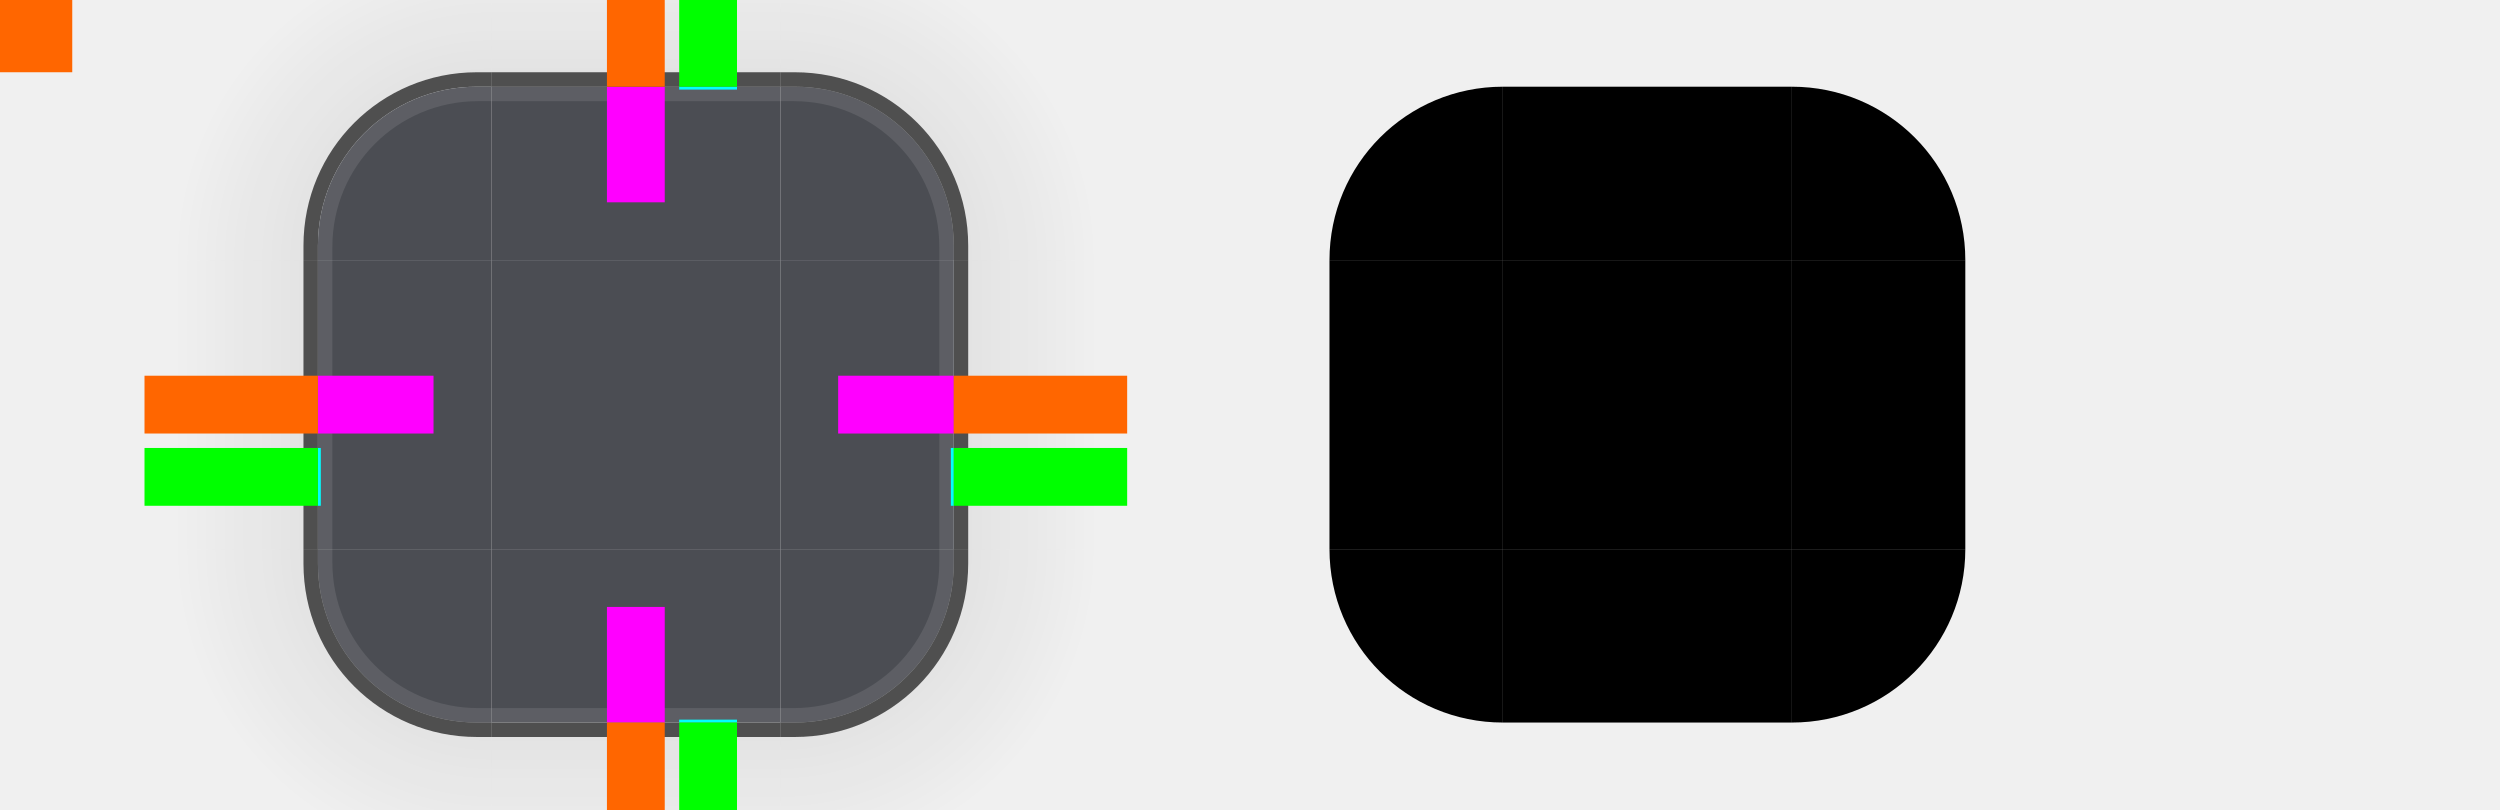
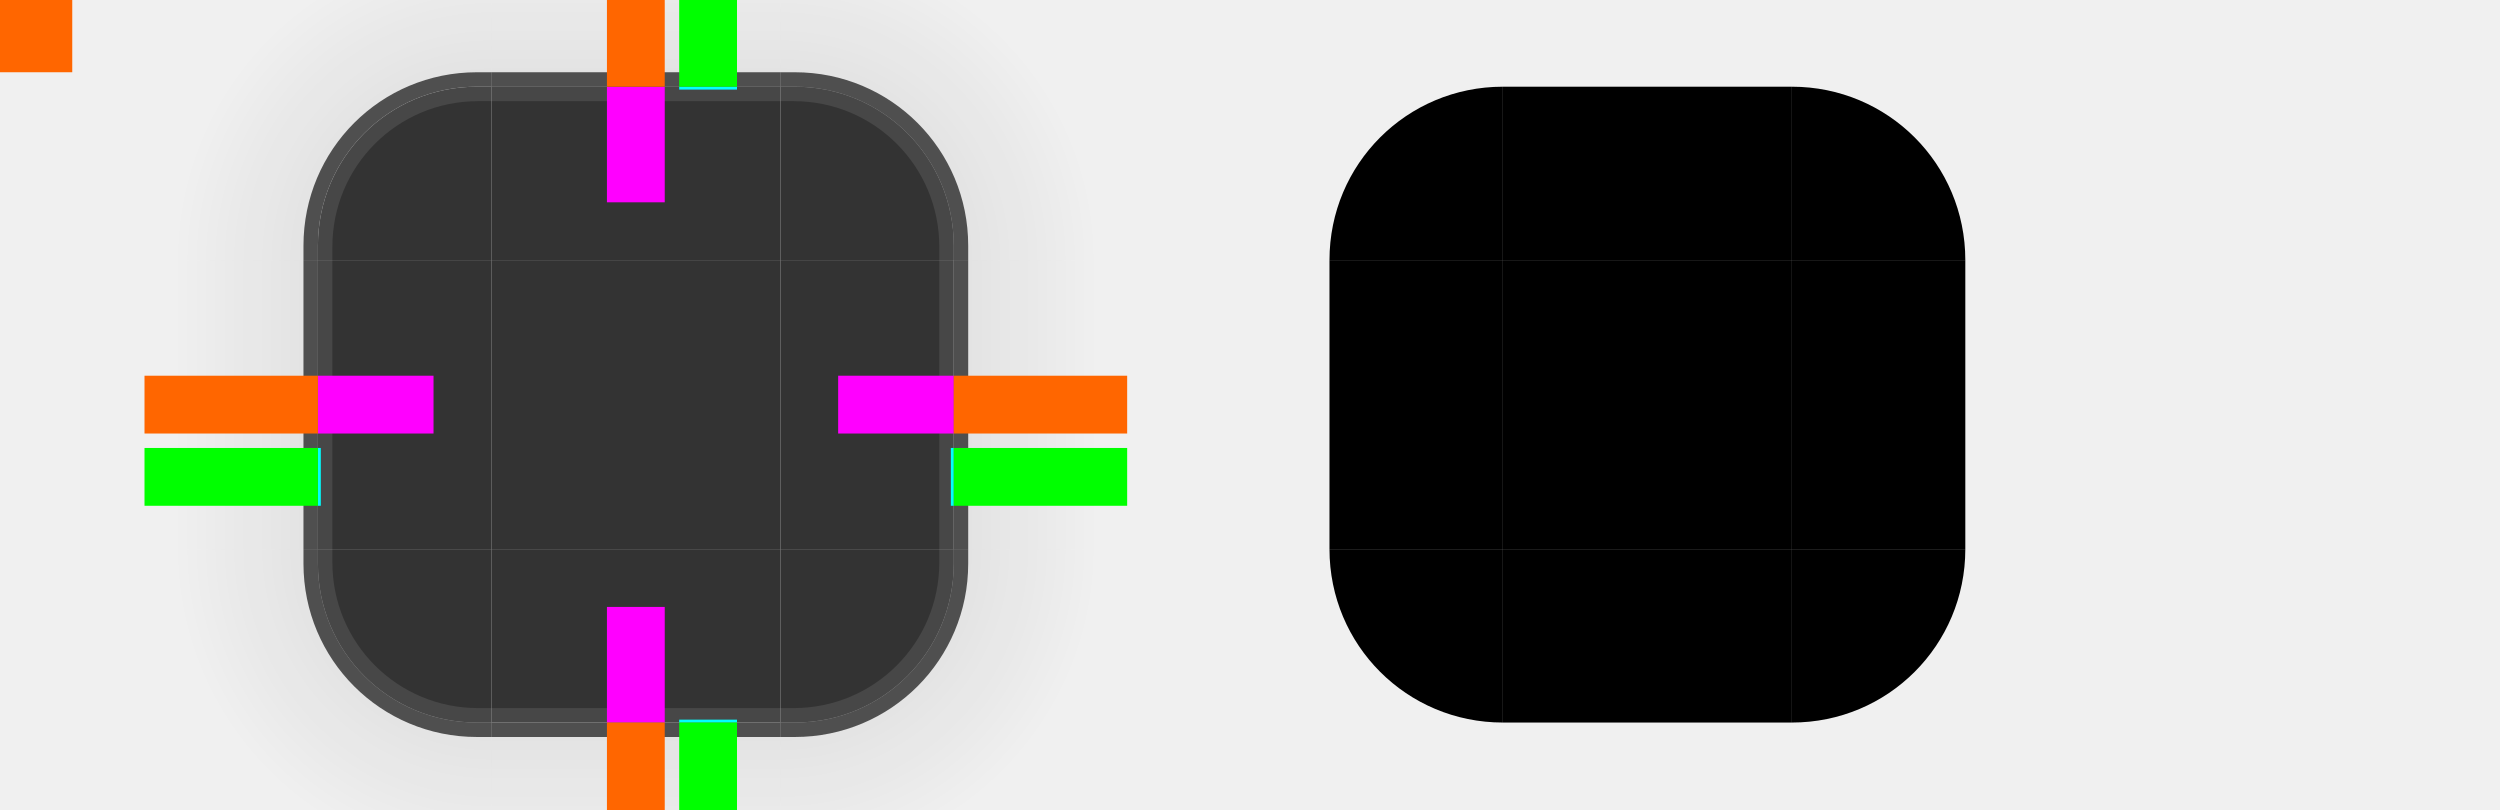
<svg xmlns="http://www.w3.org/2000/svg" xmlns:xlink="http://www.w3.org/1999/xlink" width="173" height="56" viewBox="0 0 173 56" id="svg2" version="1.1">
  <style type="text/css" id="current-color-scheme">
      .ColorScheme-Text {
-         color:#4b4d53;
-         stop-color:#4b4d53;
+         color:#333333;
+         stop-color:#333333;
      }
      .ColorScheme-Background {
        color:#fefefe;
        stop-color:#fefefe;
      }
      .ColorScheme-Highlight {
        color:#3daee9;
        stop-color:#3daee9;
      }
      .ColorScheme-ViewText {
-         color:#4b4d53;
-         stop-color:#4b4d53;
+         color:#333333;
+         stop-color:#333333;
      }
      .ColorScheme-ViewBackground {
        color:#ffffff;
        stop-color:#ffffff;
      }
      .ColorScheme-ViewHover {
        color:#93cee9;
        stop-color:#93cee9;
      }
      .ColorScheme-ViewFocus{
        color:#3daee9;
        stop-color:#3daee9;
      }
      .ColorScheme-ButtonText {
        color:#31363b;
        stop-color:#31363b;
      }
      .ColorScheme-ButtonBackground {
        color:#f5f5f5;
        stop-color:#f5f5f5;
      }
      .ColorScheme-ButtonHover {
        color:#93cee9;
        stop-color:#93cee9;
      }
      .ColorScheme-ButtonFocus{
        color:#3daee9;
        stop-color:#3daee9;
      }
      </style>
  <defs id="defs4">
    <style type="text/css" id="style22">
      .ColorScheme-Text {
        color:#31363b;
      }
      .ColorScheme-Background {
        color:#eff0f1;
      }
      .ColorScheme-Highlight {
        color:#3daee9;
      }
      .ColorScheme-ViewText {
        color:#31363b;
      }
      .ColorScheme-ViewBackground {
        color:#fcfcfc;
      }
      .ColorScheme-ViewHover {
        color:#93cee9;
      }
      .ColorScheme-ViewFocus{
        color:#3daee9;
      }
      .ColorScheme-ButtonText {
        color:#31363b;
      }
      .ColorScheme-ButtonBackground {
        color:#eff0f1;
      }
      .ColorScheme-ButtonHover {
        color:#93cee9;
      }
      .ColorScheme-ButtonFocus{
        color:#3daee9;
      }
      </style>
    <linearGradient id="linearGradient919">
      <stop id="stop913" offset="0" style="stop-color:#000000;stop-opacity:0.667" />
      <stop style="stop-color:#000000;stop-opacity:0.15" offset="0.562" id="stop915" />
      <stop id="stop917" offset="1" style="stop-color:#000000;stop-opacity:0;" />
    </linearGradient>
    <linearGradient xlink:href="#linearGradient4270" id="linearGradient1240" gradientUnits="userSpaceOnUse" gradientTransform="matrix(1.500003,0,0,1,458.1841,0)" x1="-916.362" y1="-35" x2="-905.362" y2="-35" />
    <linearGradient id="linearGradient4270">
      <stop id="stop4272" offset="0" style="stop-color:#000000;stop-opacity:0.667" />
      <stop id="stop4274" offset="1" style="stop-color:#000000;stop-opacity:0;" />
    </linearGradient>
    <radialGradient xlink:href="#linearGradient4270" id="radialGradient994" gradientUnits="userSpaceOnUse" gradientTransform="matrix(-1.8522317e-5,-3.666662,3.666664,-1.8522329e-5,12.00152,300.3331)" cx="77" cy="12" fx="77" fy="12" r="6" />
    <radialGradient xlink:href="#linearGradient4270" id="radialGradient1015" gradientUnits="userSpaceOnUse" gradientTransform="matrix(-1.8522317e-5,-3.666662,3.666664,-1.8522329e-5,12.00152,300.3331)" cx="77" cy="12" fx="77" fy="12" r="6" />
    <radialGradient xlink:href="#linearGradient4270" id="radialGradient967" gradientUnits="userSpaceOnUse" gradientTransform="matrix(-1.8522317e-5,-3.666662,3.666664,-1.8522329e-5,12.00152,300.3331)" cx="77" cy="12" fx="77" fy="12" r="6" />
    <radialGradient xlink:href="#linearGradient4270" id="radialGradient991" gradientUnits="userSpaceOnUse" gradientTransform="matrix(-1.8522317e-5,-3.666662,3.666664,-1.8522329e-5,12.00152,300.3331)" cx="77" cy="12" fx="77" fy="12" r="6" />
    <linearGradient xlink:href="#linearGradient4270" id="linearGradient1247" gradientUnits="userSpaceOnUse" gradientTransform="matrix(1.500003,0,0,1,458.1841,0)" x1="-916.362" y1="-35" x2="-905.362" y2="-35" />
    <linearGradient xlink:href="#linearGradient4270" id="linearGradient1249" gradientUnits="userSpaceOnUse" gradientTransform="matrix(1.500003,0,0,1,458.1841,0)" x1="-916.362" y1="-35" x2="-905.362" y2="-35" />
    <linearGradient xlink:href="#linearGradient4270" id="linearGradient1251" gradientUnits="userSpaceOnUse" gradientTransform="matrix(1.500003,0,0,1,458.1841,0)" x1="-916.362" y1="-35" x2="-905.362" y2="-35" />
  </defs>
  <g id="layer1" transform="translate(0,-904.3622)">
    <rect style="opacity:1;fill:#ff6600;fill-opacity:1;stroke:none" id="hint-tile-center" width="5" height="5" x="0" y="904.362" />
    <g id="shadow-bottom" transform="matrix(0.625,0,0,-1.333333,22.12501,2164.178)">
      <rect transform="matrix(0,-1,-1,0,0,0)" style="opacity:1;fill:none;fill-opacity:1;stroke:none" id="rect971" width="6" height="32" x="-916.362" y="-51" />
      <rect transform="matrix(0,-1,-1,0,0,0)" style="opacity:0.2;fill:url(#linearGradient1247)" id="rect973" width="9" height="32" x="-907.362" y="-51" />
      <rect y="-51" x="-911.362" height="32" width="1" id="rect975" style="opacity:1;fill:none;fill-opacity:1;stroke:none" transform="matrix(0,-1,-1,0,0,0)" />
      <rect y="-51" x="-907.362" height="32" width="0.75" id="rect977" style="opacity:0.65;fill:#000000;fill-opacity:1;stroke:none;stroke-width:0.354" transform="matrix(0,-1,-1,0,0,0)" />
    </g>
    <g id="shadow-left" transform="matrix(0,0.625,1.333333,0,-1187.816,910.4872)">
      <rect transform="matrix(0,-1,-1,0,0,0)" style="opacity:1;fill:none;fill-opacity:1;stroke:none" id="rect946" width="6" height="32" x="-916.362" y="-51" />
      <rect transform="matrix(0,-1,-1,0,0,0)" style="opacity:0.2;fill:url(#linearGradient1249)" id="rect948" width="9" height="32" x="-907.362" y="-51" />
      <rect y="-51" x="-911.362" height="32" width="1" id="rect950" style="opacity:1;fill:none;fill-opacity:1;stroke:none" transform="matrix(0,-1,-1,0,0,0)" />
      <rect y="-51" x="-907.362" height="32" width="0.75" id="rect952" style="opacity:0.65;fill:#000000;fill-opacity:1;stroke:none;stroke-width:0.354" transform="matrix(0,-1,-1,0,0,0)" />
    </g>
    <g id="shadow-right" transform="matrix(0,0.625,-1.333333,0,1275.816,910.4873)">
      <rect transform="matrix(0,-1,-1,0,0,0)" style="opacity:1;fill:none;fill-opacity:1;stroke:none" id="rect995" width="6" height="32" x="-916.362" y="-51" />
      <rect transform="matrix(0,-1,-1,0,0,0)" style="opacity:0.2;fill:url(#linearGradient1251)" id="rect997" width="9" height="32" x="-907.362" y="-51" />
      <rect y="-51" x="-911.362" height="32" width="1" id="rect999" style="opacity:1;fill:none;fill-opacity:1;stroke:none" transform="matrix(0,-1,-1,0,0,0)" />
      <rect y="-51" x="-907.362" height="32" width="0.75" id="rect1001" style="opacity:0.65;fill:#000000;fill-opacity:1;stroke:none;stroke-width:0.354" transform="matrix(0,-1,-1,0,0,0)" />
    </g>
    <g id="shadow-topleft" transform="translate(38.00003,-27.99993)">
      <path id="path4828" style="opacity:0.2;fill:url(#radialGradient994)" d="M 32,-6 V 18 H 44 V 17 C 44,10.906 48.906,6 55,6 h 1 V -6 Z" transform="translate(-60.00003,932.3622)" />
      <path id="path962" style="opacity:0.65;fill:#000000;fill-opacity:1;fill-rule:evenodd;stroke:none;stroke-width:2px;stroke-linecap:butt;stroke-linejoin:miter;stroke-opacity:1" d="M 55,5 C 48.352,5 43,10.352 43,17 v 1 h 1 V 17 C 44,10.906 48.906,6 55,6 h 1 V 5 Z" transform="translate(-60.00003,932.3622)" />
    </g>
    <g id="top" transform="matrix(0.6250009,0,0,1.999996,22.12496,-910.3587)">
-       <rect y="-51" x="-916.362" height="32" width="6" id="rect4152" transform="matrix(0,-1,-1,0,0,0)" style="opacity:1;fill:#4b4d53;fill-opacity:1" />
+       <rect y="-51" x="-916.362" height="32" width="6" id="rect4152" transform="matrix(0,-1,-1,0,0,0)" style="opacity:1;fill:#333333;fill-opacity:1" />
      <rect y="-51" x="-910.862" height="32" width="0.5" id="rect972" transform="matrix(0,-1,-1,0,0,0)" style="opacity:0.1;fill:#ffffff;stroke-width:0.289" />
    </g>
    <g id="topleft" transform="translate(9.000002,4.6022179e-5)">
-       <path d="M 55,6 C 48.906,6 44,10.906 44,17 v 1 H 56 V 6 Z" transform="translate(-31,904.3622)" id="rect4159" style="opacity:1;fill:#4b4d53;fill-opacity:1" />
+       <path d="M 55,6 C 48.906,6 44,10.906 44,17 v 1 H 56 V 6 Z" transform="translate(-31,904.3622)" id="rect4159" style="opacity:1;fill:#333333;fill-opacity:1" />
      <path id="path948" style="opacity:0.1;fill:#ffffff" d="M 33,6 C 26.906,6 22,10.906 22,17 v 1 h 1 V 17.084 C 23,11.498 27.498,7 33.084,7 H 34 V 6 Z" transform="translate(-9.000002,904.3621)" />
    </g>
    <g id="bottom" transform="matrix(0.6250009,0,0,2.000004,22.12496,-954.3658)">
-       <rect transform="rotate(90)" id="rect4148" width="6" height="32" x="948.362" y="-51" style="opacity:1;fill:#4b4d53;fill-opacity:1" />
+       <rect transform="rotate(90)" id="rect4148" width="6" height="32" x="948.362" y="-51" style="opacity:1;fill:#333333;fill-opacity:1" />
      <rect transform="rotate(90)" id="rect1012" width="0.5" height="32" x="953.862" y="-51" style="opacity:0.1;fill:#ffffff;stroke-width:0.289" />
    </g>
    <g id="left" transform="matrix(1.999999,0,0,0.6249986,-3.999995,349.6372)">
-       <rect transform="scale(-1,1)" id="rect4144" width="6" height="32" x="-19" y="916.362" style="opacity:1;fill:#4b4d53;fill-opacity:1" />
+       <rect transform="scale(-1,1)" id="rect4144" width="6" height="32" x="-19" y="916.362" style="opacity:1;fill:#333333;fill-opacity:1" />
      <rect transform="scale(-1,1)" id="rect1032" width="0.5" height="32" x="-13.5" y="916.362" style="opacity:0.1;fill:#ffffff;stroke-width:0.289" />
    </g>
    <g id="right" transform="matrix(1.999998,0,0,0.6249986,-47.99984,349.6372)">
-       <rect y="916.362" x="51" height="32" width="6" id="rect4140" style="opacity:1;fill:#4b4d53;fill-opacity:1" />
+       <rect y="916.362" x="51" height="32" width="6" id="rect4140" style="opacity:1;fill:#333333;fill-opacity:1" />
      <rect y="916.362" x="56.5" height="32" width="0.5" id="rect992" style="opacity:0.1;fill:#ffffff;stroke-width:0.289" />
    </g>
-     <rect class="ColorScheme-Background" y="922.362" x="34" height="20" width="20" id="center" style="color:#eff0f1;opacity:1;fill:#4b4d53;stop-color:#eff0f1;fill-opacity:1" />
+     <rect class="ColorScheme-Background" y="922.362" x="34" height="20" width="20" id="center" style="color:#eff0f1;opacity:1;fill:#333333;stop-color:#eff0f1;fill-opacity:1" />
    <rect style="fill:#ff00ff;fill-opacity:1;stroke:none;stroke-width:1.155" id="hint-top-margin" width="4" height="8" x="42" y="910.362" />
    <rect y="946.362" x="42" height="8" width="4" id="hint-bottom-margin" style="fill:#ff00ff;fill-opacity:1;stroke:none;stroke-width:1.155" />
    <rect y="-66" x="930.362" height="8" width="4" id="hint-right-margin" style="fill:#ff00ff;fill-opacity:1;stroke:none;stroke-width:1.155" transform="rotate(90)" />
    <rect style="fill:#ff00ff;fill-opacity:1;stroke:none;stroke-width:1.155" id="hint-left-margin" width="4" height="8" x="930.362" y="-30" transform="rotate(90)" />
    <g id="shadow-top" transform="matrix(0.625,0,0,1.333333,22.12501,-299.454)">
      <rect transform="matrix(0,-1,-1,0,0,0)" style="opacity:1;fill:none;fill-opacity:1;stroke:none" id="rect4820" width="6" height="32" x="-916.362" y="-51" />
      <rect transform="matrix(0,-1,-1,0,0,0)" style="opacity:0.2;fill:url(#linearGradient1240)" id="rect4822" width="9" height="32" x="-907.362" y="-51" />
      <rect y="-51" x="-911.362" height="32" width="1" id="rect4824" style="opacity:1;fill:none;fill-opacity:1;stroke:none" transform="matrix(0,-1,-1,0,0,0)" />
      <rect y="-51" x="-907.362" height="32" width="0.75" id="rect986" style="opacity:0.65;fill:#000000;fill-opacity:1;stroke:none;stroke-width:0.354" transform="matrix(0,-1,-1,0,0,0)" />
    </g>
    <rect y="898.362" x="42" height="12" width="4" id="shadow-hint-top-margin" style="fill:#ff6600;fill-opacity:1;stroke:none;stroke-width:1.414" />
    <rect style="fill:#ff6600;fill-opacity:1;stroke:none;stroke-width:1.414" id="shadow-hint-bottom-margin" width="4" height="12" x="42" y="954.362" />
    <rect transform="rotate(90)" style="fill:#ff6600;fill-opacity:1;stroke:none;stroke-width:1.414" id="shadow-hint-right-margin" width="4" height="12" x="930.362" y="-78" />
    <rect transform="rotate(90)" y="-22" x="930.362" height="12" width="4" id="shadow-hint-left-margin" style="fill:#ff6600;fill-opacity:1;stroke:none;stroke-width:1.414" />
    <g id="mask-top" transform="matrix(0.6250002,0,0,1.000002,92.12499,-0.00154298)">
      <rect transform="matrix(0,-1,-1,0,0,0)" style="opacity:1;fill:#000000;fill-opacity:1;stroke:none;stroke-width:1.549" id="rect4265" width="12" height="32" x="-922.362" y="-51" />
    </g>
    <g id="mask-bottom" transform="matrix(0.6250002,0,0,1.200005,92.12499,-190.8772)">
      <rect y="-51" x="944.362" height="32" width="10" id="rect4291" style="opacity:1;fill:#000000;fill-opacity:1;stroke:none;stroke-width:1.414" transform="rotate(90)" />
    </g>
    <g id="mask-left" transform="matrix(1.090909,0,0,1,77.81818,4.6022179e-5)">
      <rect y="922.362" x="-24" height="20" width="11" id="rect4317" style="opacity:1;fill:#000000;fill-opacity:1;stroke:none;stroke-width:1.173" transform="scale(-1,1)" />
    </g>
    <g id="mask-right" transform="matrix(1.2,0,0,0.6250017,67.59999,349.6343)">
      <rect style="opacity:1;fill:#000000;fill-opacity:1;stroke:none;stroke-width:1.414" id="rect4323" width="10" height="32" x="47" y="916.362" />
    </g>
    <rect style="fill:#000000;fill-opacity:1;stroke:none;stroke-width:0.625" id="mask-center" width="20" height="20" x="104" y="922.362" />
    <use x="0" y="0" xlink:href="#topleft" id="topright" transform="rotate(90,44.00001,932.3622)" width="100%" height="100%" style="fill:#ffffff" />
    <use x="0" y="0" xlink:href="#topleft" id="bottomleft" transform="matrix(1,0,0,-1,-1.7539971e-8,1864.724)" width="100%" height="100%" style="fill:#ffffff" />
    <use x="0" y="0" xlink:href="#topleft" id="bottomright" transform="rotate(180,44,932.3622)" width="100%" height="100%" style="fill:#ffffff" />
    <g transform="matrix(1.000002,0,0,1.000002,78.99997,-0.00205698)" id="mask-topleft">
      <path style="opacity:1;fill:#000000;fill-opacity:1;stroke:none;stroke-width:1.833" d="m 140,6 c -6.094,0 -11,4.906 -11,11 h 11 z" transform="matrix(1.090909,0,0,1.090909,-127.7273,903.8167)" id="path972" />
    </g>
    <use x="0" y="0" xlink:href="#mask-topleft" id="mask-topright" transform="matrix(-1,0,0,1,228,-2.2178902e-8)" width="100%" height="100%" />
    <use x="0" y="0" xlink:href="#mask-topleft" id="mask-bottomleft" transform="matrix(1,0,0,-1,-1.7539964e-8,1864.724)" width="100%" height="100%" />
    <use x="0" y="0" xlink:href="#mask-topleft" id="mask-bottomright" transform="rotate(180,114,932.3622)" width="100%" height="100%" />
    <g id="shadow-topright" transform="matrix(-1,0,0,1,49.99998,-27.99991)">
      <path id="path1009" style="opacity:0.2;fill:url(#radialGradient1015)" d="M 32,-6 V 18 H 44 V 17 C 44,10.906 48.906,6 55,6 h 1 V -6 Z" transform="translate(-60.00003,932.3622)" />
      <path id="path1011" style="opacity:0.65;fill:#000000;fill-opacity:1;fill-rule:evenodd;stroke:none;stroke-width:2px;stroke-linecap:butt;stroke-linejoin:miter;stroke-opacity:1" d="M 55,5 C 48.352,5 43,10.352 43,17 v 1 h 1 V 17 C 44,10.906 48.906,6 55,6 h 1 V 5 Z" transform="translate(-60.00003,932.3622)" />
    </g>
    <g id="shadow-bottomleft" transform="matrix(1,0,0,-1,38.00003,1892.724)">
      <path id="path960" style="opacity:0.2;fill:url(#radialGradient967)" d="M 32,-6 V 18 H 44 V 17 C 44,10.906 48.906,6 55,6 h 1 V -6 Z" transform="translate(-60.00003,932.3622)" />
      <path id="path963" style="opacity:0.65;fill:#000000;fill-opacity:1;fill-rule:evenodd;stroke:none;stroke-width:2px;stroke-linecap:butt;stroke-linejoin:miter;stroke-opacity:1" d="M 55,5 C 48.352,5 43,10.352 43,17 v 1 h 1 V 17 C 44,10.906 48.906,6 55,6 h 1 V 5 Z" transform="translate(-60.00003,932.3622)" />
    </g>
    <g id="shadow-bottomright" transform="rotate(180,24.99999,946.3622)">
      <path id="path985" style="opacity:0.2;fill:url(#radialGradient991)" d="M 32,-6 V 18 H 44 V 17 C 44,10.906 48.906,6 55,6 h 1 V -6 Z" transform="translate(-60.00003,932.3622)" />
      <path id="path987" style="opacity:0.65;fill:#000000;fill-opacity:1;fill-rule:evenodd;stroke:none;stroke-width:2px;stroke-linecap:butt;stroke-linejoin:miter;stroke-opacity:1" d="M 55,5 C 48.352,5 43,10.352 43,17 v 1 h 1 V 17 C 44,10.906 48.906,6 55,6 h 1 V 5 Z" transform="translate(-60.00003,932.3622)" />
    </g>
    <rect style="fill:#00ffff;fill-opacity:1;stroke:none;stroke-width:0.183" id="hint-top-inset" width="4" height="0.2" x="47" y="910.362" />
    <rect y="954.162" x="47" height="0.2" width="4" id="hint-bottom-inset" style="fill:#00ffff;fill-opacity:1;stroke:none;stroke-width:0.183" />
    <rect y="-66" x="935.362" height="0.2" width="4" id="hint-right-inset" style="fill:#00ffff;fill-opacity:1;stroke:none;stroke-width:0.183" transform="rotate(90)" />
    <rect style="fill:#00ffff;fill-opacity:1;stroke:none;stroke-width:0.183" id="hint-left-inset" width="4" height="0.2" x="935.362" y="-22.2" transform="rotate(90)" />
    <rect y="898.362" x="47" height="12" width="4" id="shadow-hint-top-inset" style="fill:#00ff00;fill-opacity:1;stroke:none;stroke-width:1.414" />
    <rect style="fill:#00ff00;fill-opacity:1;stroke:none;stroke-width:1.414" id="shadow-hint-bottom-inset" width="4" height="12" x="47" y="954.362" />
    <rect transform="rotate(90)" style="fill:#00ff00;fill-opacity:1;stroke:none;stroke-width:1.414" id="shadow-hint-right-inset" width="4" height="12" x="935.362" y="-78" />
    <rect transform="rotate(90)" y="-22" x="935.362" height="12" width="4" id="shadow-hint-left-inset" style="fill:#00ff00;fill-opacity:1;stroke:none;stroke-width:1.414" />
    <rect style="color:#eff0f1;opacity:0;fill:#000000;fill-opacity:1;stroke:none;stroke-width:0.625;stop-color:#eff0f1" id="shadow-center" width="20" height="20" x="34" y="976.362" class="ColorScheme-Background" />
  </g>
</svg>
